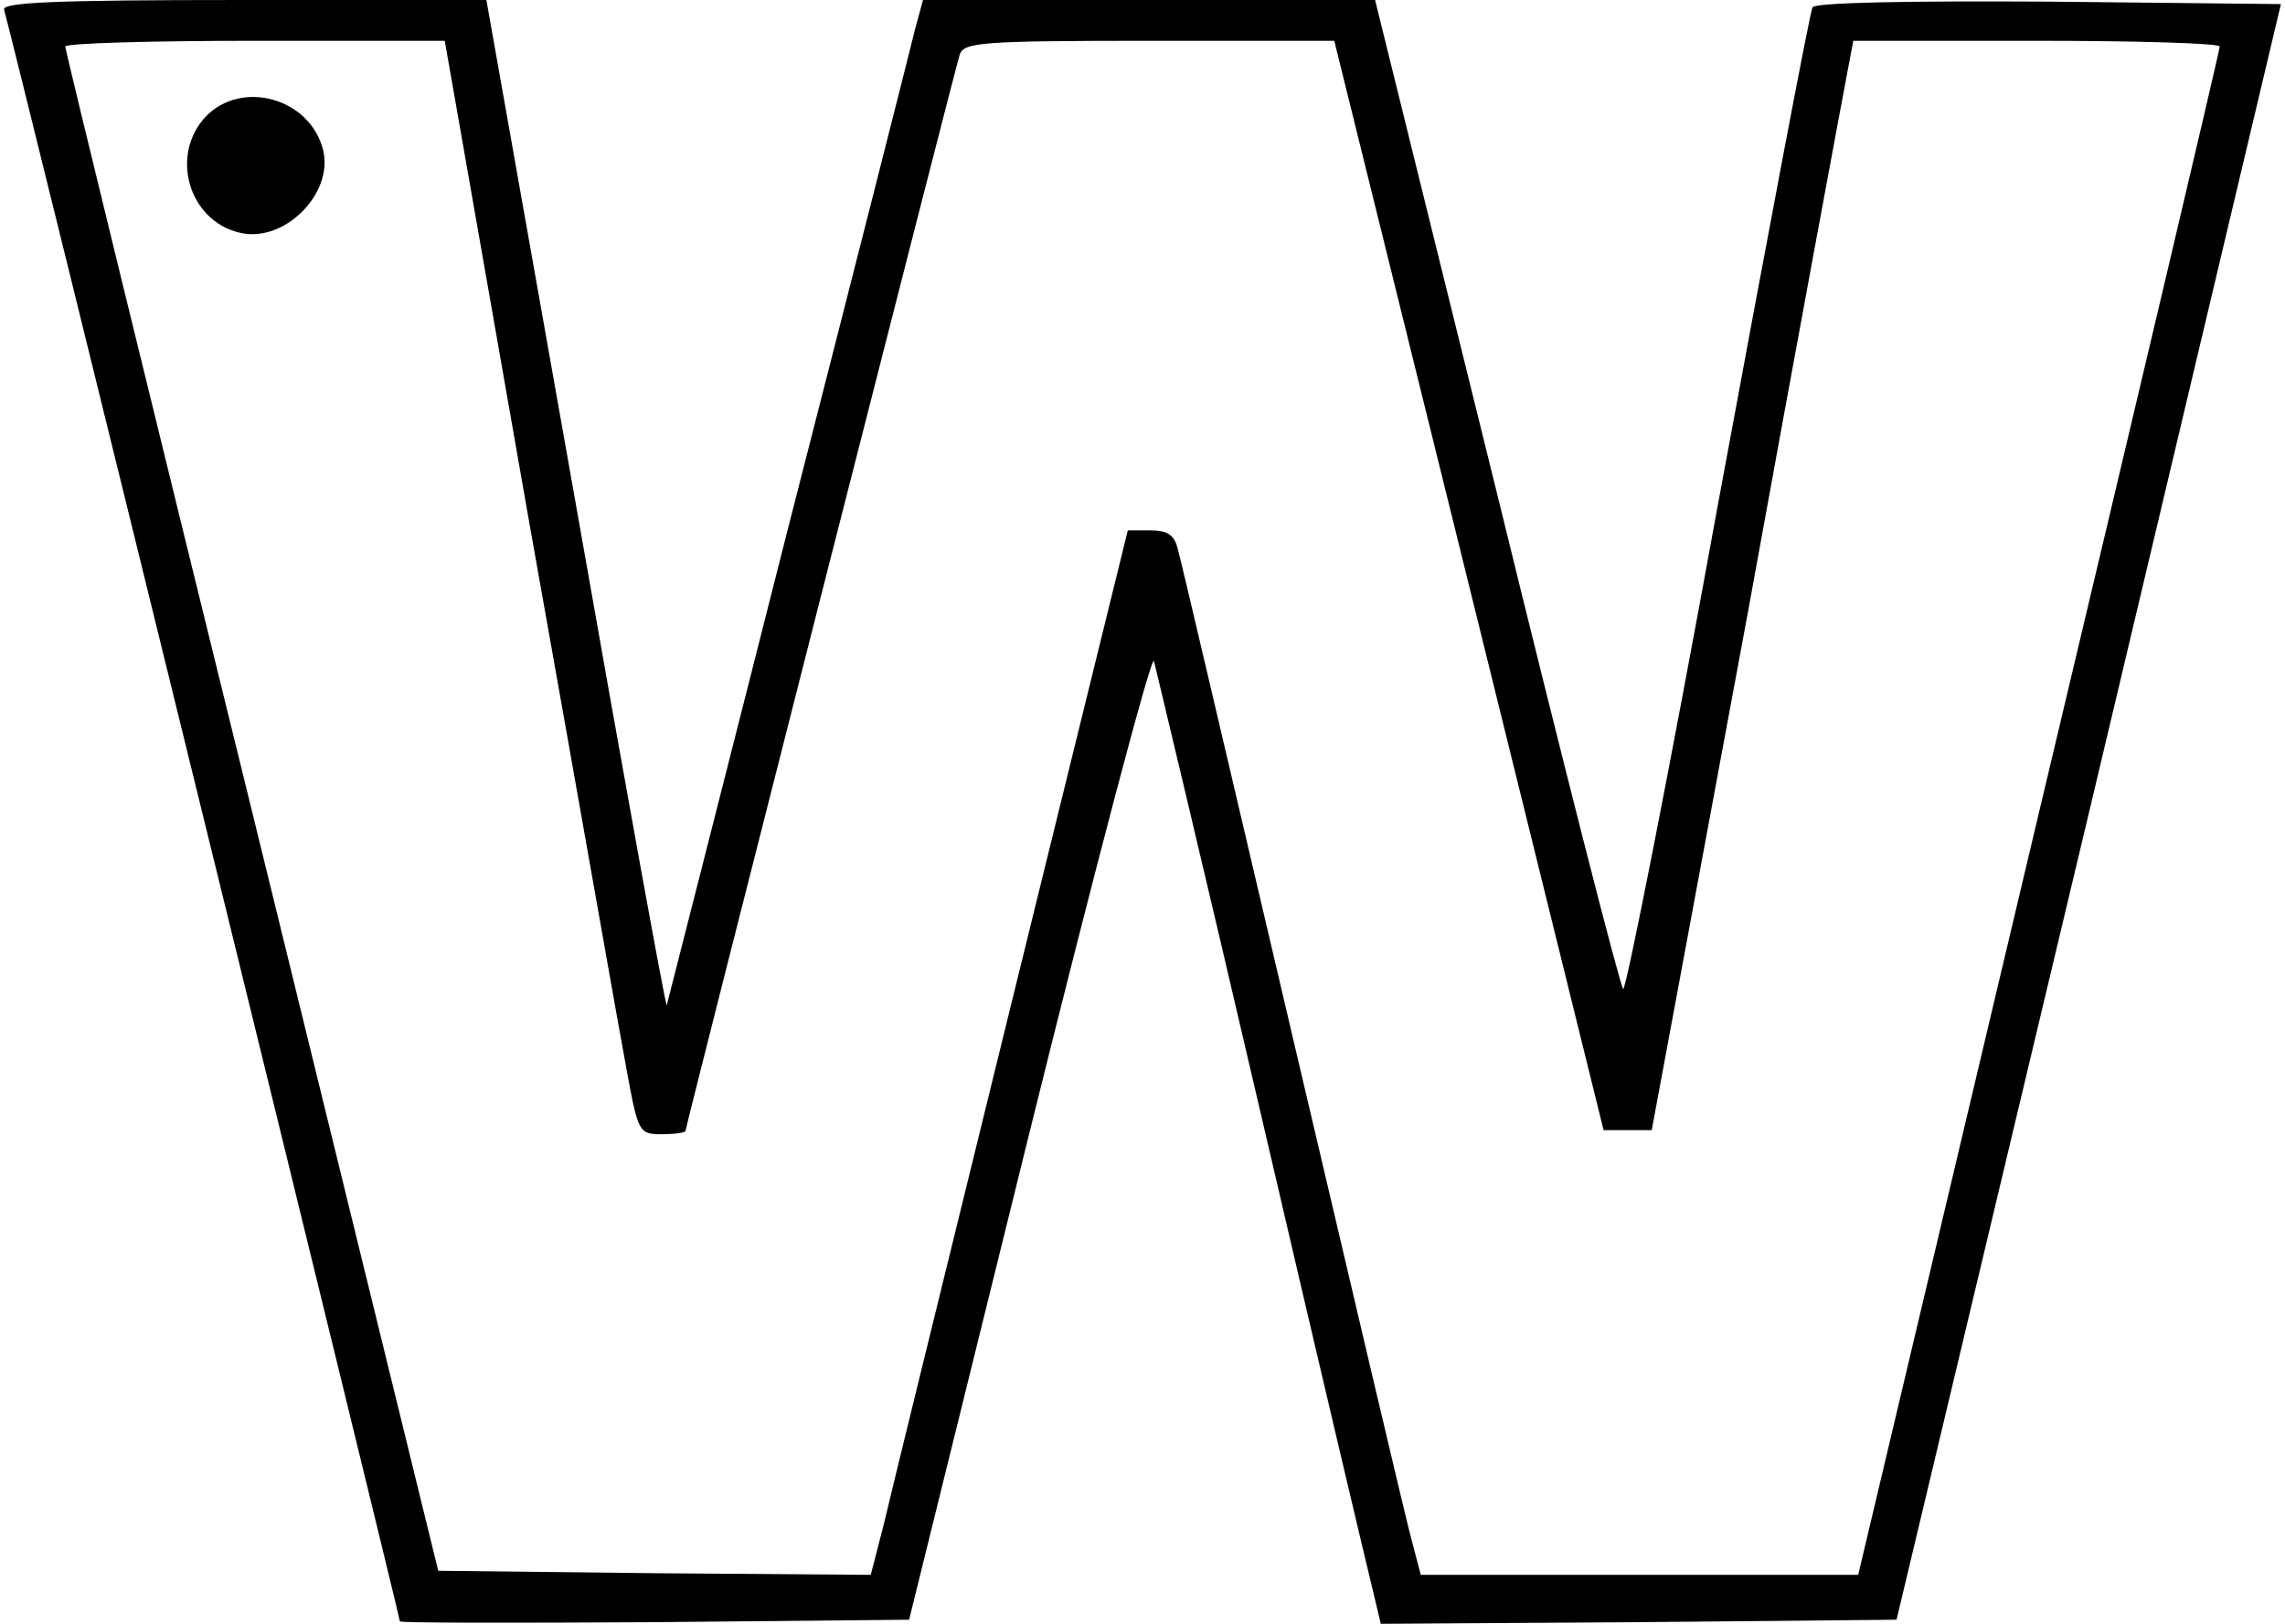
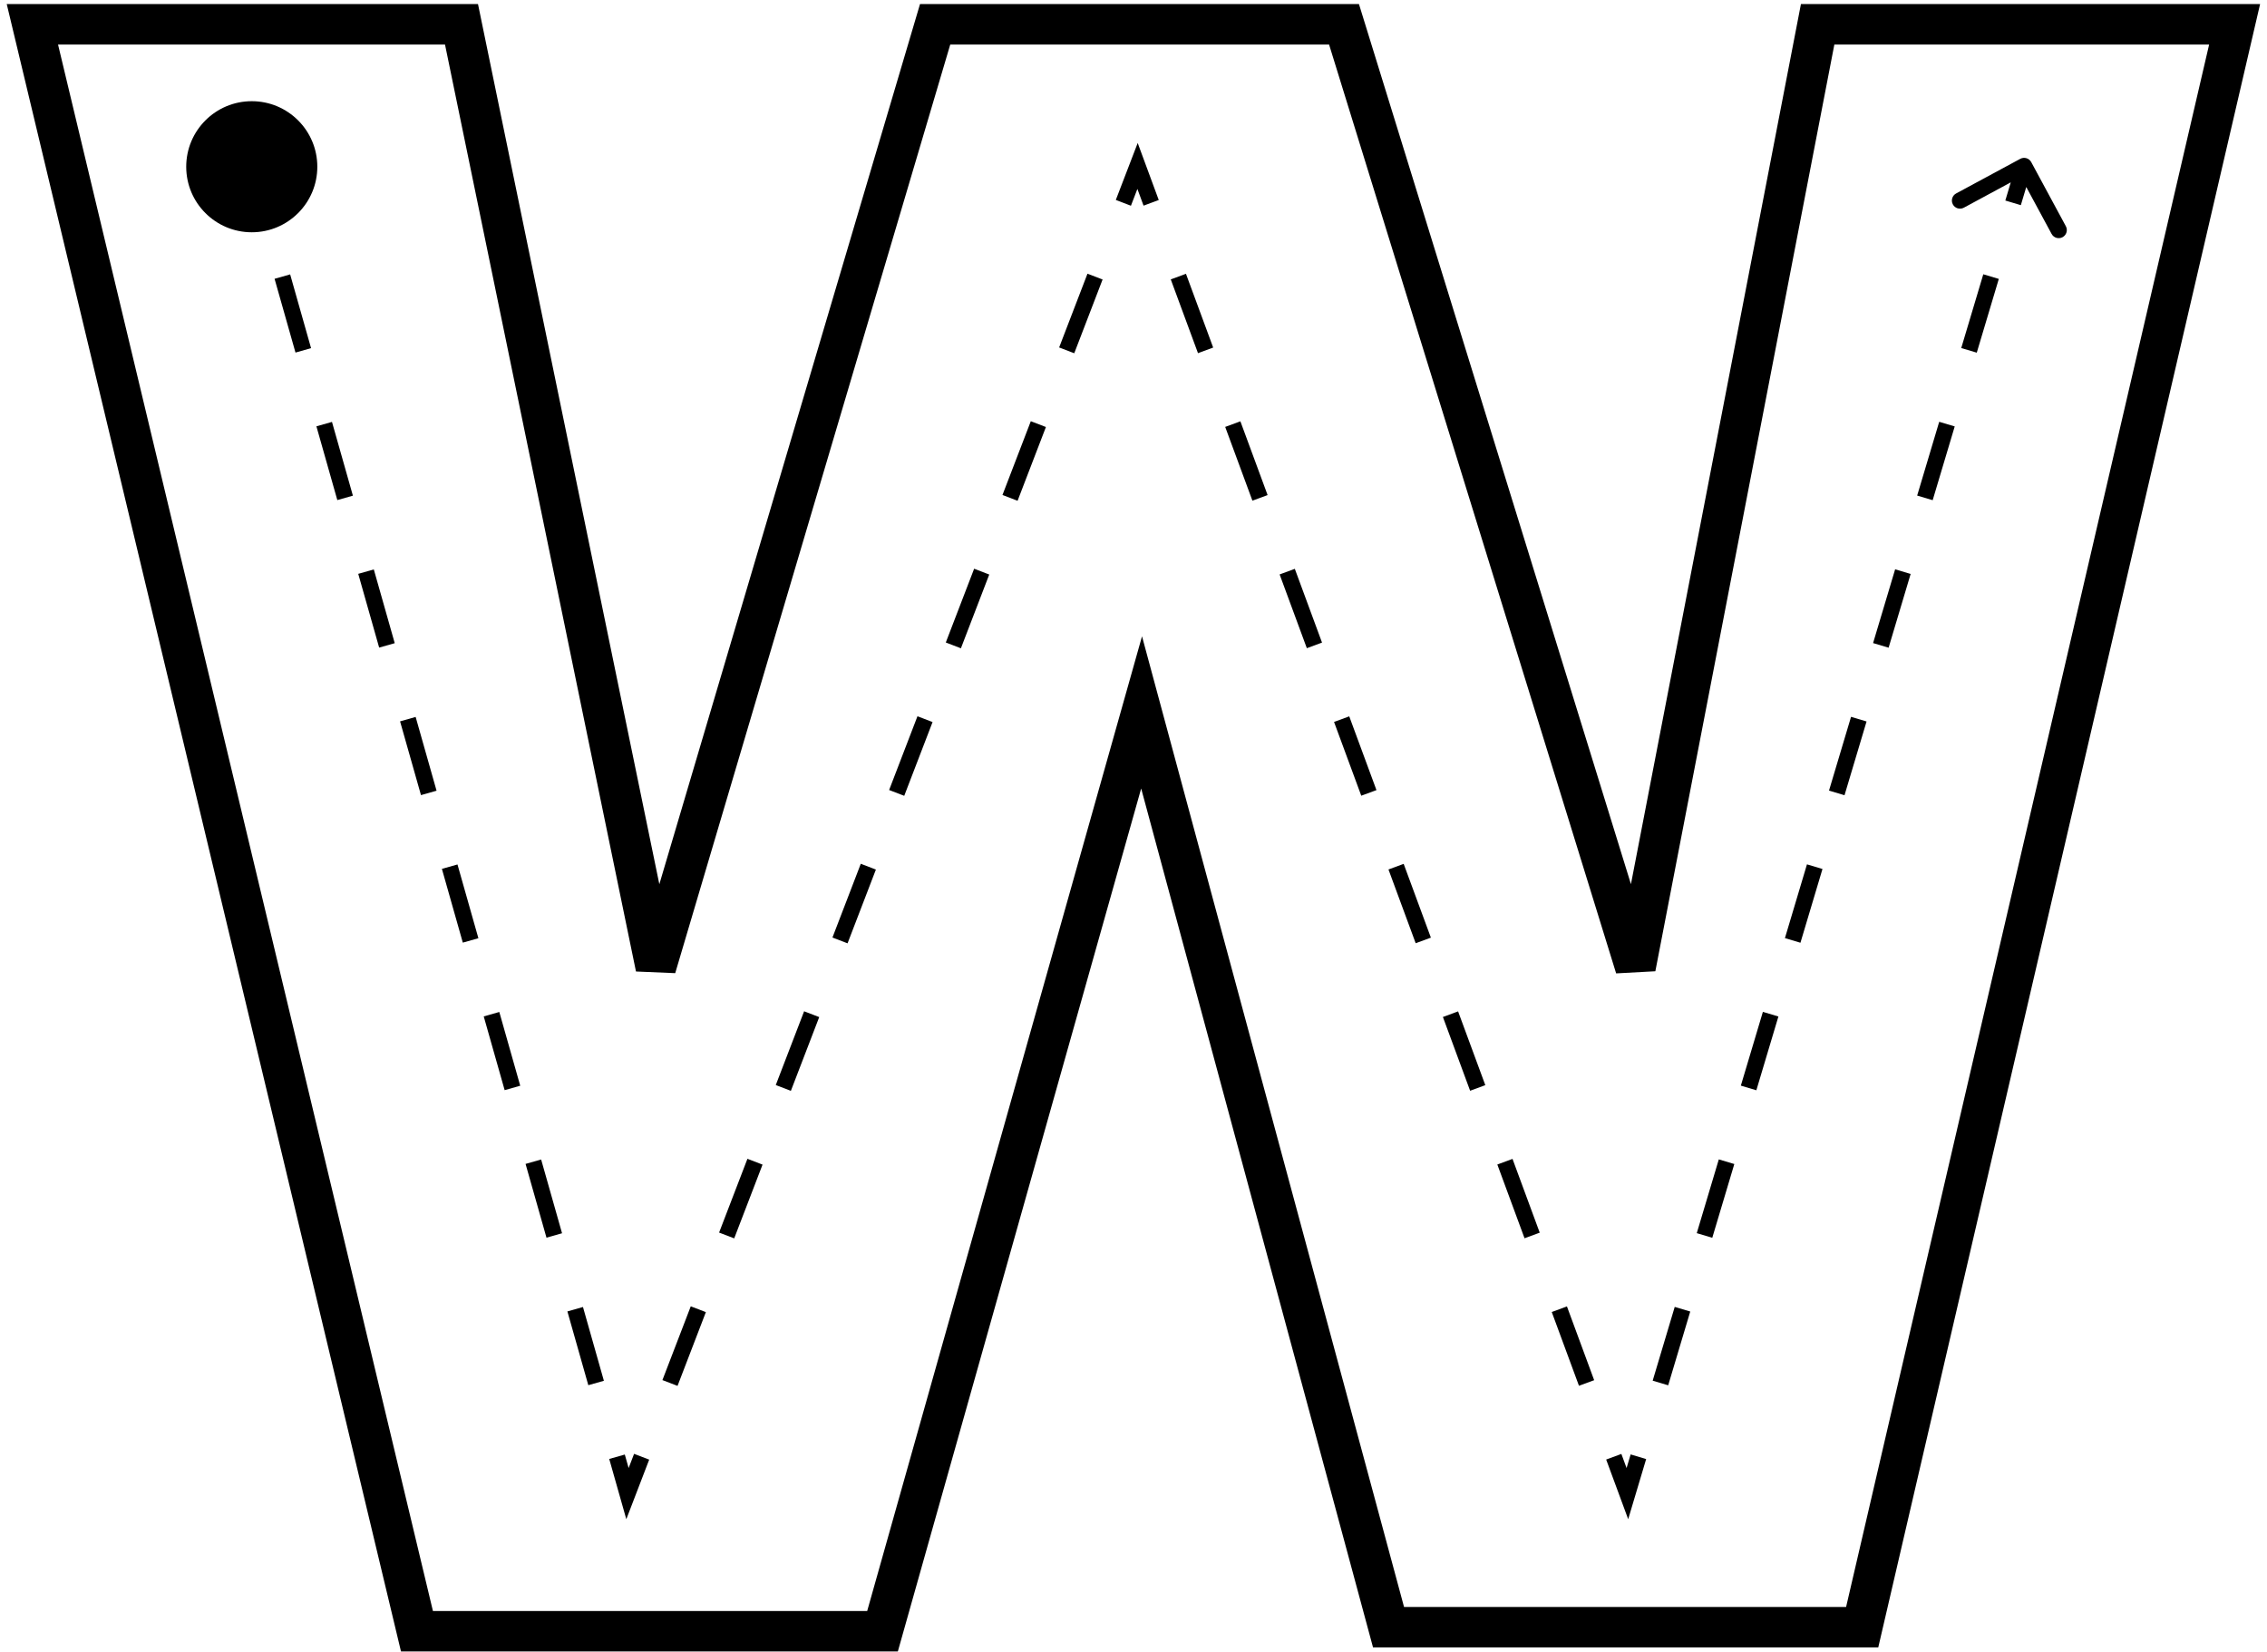
- <svg xmlns="http://www.w3.org/2000/svg" version="1.0" width="280pt" height="199pt" viewBox="0 0 280 199" preserveAspectRatio="xMidYMid meet">
-   <g transform="translate(0,199) scale(0.1,-0.1)" fill="#000000" stroke="none">
-     <path d="M5 1978 c5 -13 485 -1969 485 -1975 0 -2 140 -2 312 -1 l312 3 147 595 c81 327 150 588 153 580 2 -8 62 -258 131 -555 69 -297 131 -559 137 -583 l10 -42 316 2 316 3 236 990 235 990 -284 3 c-171 1 -287 -1 -290 -7 -3 -5 -55 -280 -116 -610 -60 -330 -113 -597 -116 -593 -4 4 -74 278 -155 609 l-149 603 -277 0 -277 0 -10 -37 c-5 -21 -75 -297 -156 -613 -80 -316 -147 -578 -148 -582 -1 -4 -51 271 -111 612 l-110 620 -298 0 c-234 0 -296 -3 -293 -12z m644 -631 c58 -325 111 -627 119 -669 14 -76 15 -78 43 -78 16 0 29 2 29 4 0 5 329 1297 336 1319 5 15 25 17 232 17 l227 0 165 -667 165 -668 30 0 29 0 117 630 c63 347 119 647 123 668 l7 37 224 0 c124 0 225 -3 225 -7 0 -5 -100 -428 -222 -941 l-221 -932 -268 0 -268 0 -10 38 c-6 20 -71 298 -146 617 -75 319 -138 590 -142 603 -4 16 -12 22 -33 22 l-28 0 -142 -577 c-78 -318 -149 -606 -157 -641 l-16 -62 -265 2 -265 3 -228 930 c-126 512 -229 933 -229 938 0 4 105 7 233 7 l232 0 104 -593z" />
-     <path d="M252 1847 c-44 -47 -21 -127 41 -142 54 -14 116 47 103 101 -16 64 -100 87 -144 41z" />
-   </g>
+ <svg xmlns="http://www.w3.org/2000/svg" width="280" height="204" viewBox="0 0 280 204" fill="none">
+   <path d="M51.5 201.5L4 3H57L81 119.5L115.5 3H166L202 119.5L224.5 3H276L230 201H171.5L141 88L109 201.5H51.5Z" stroke="black" stroke-width="5" />
+   <circle cx="31.096" cy="20.596" r="8.096" fill="black" />
+   <path d="M77.5 184.5L76.538 184.773L77.357 187.661L78.433 184.859L77.5 184.5ZM140.5 20.5L141.438 20.154L140.519 17.662L139.567 20.141L140.5 20.5ZM201 184.5L200.062 184.846L201.1 187.66L201.958 184.786L201 184.5ZM250.88 20.025C250.618 19.539 250.011 19.358 249.525 19.62L241.605 23.896C241.119 24.158 240.938 24.765 241.201 25.251C241.463 25.737 242.07 25.918 242.556 25.656L249.595 21.855L253.396 28.895C253.658 29.381 254.265 29.562 254.751 29.299C255.237 29.037 255.418 28.43 255.156 27.944L250.88 20.025ZM30.038 20.773L31.33 25.328L33.254 24.783L31.962 20.227L30.038 20.773ZM33.913 34.439L36.496 43.551L38.42 43.005L35.837 33.894L33.913 34.439ZM39.08 52.662L41.663 61.773L43.587 61.227L41.004 52.116L39.08 52.662ZM44.246 70.884L46.83 79.995L48.754 79.449L46.17 70.338L44.246 70.884ZM49.413 89.106L51.996 98.217L53.92 97.672L51.337 88.561L49.413 89.106ZM54.58 107.328L57.163 116.439L59.087 115.894L56.504 106.783L54.58 107.328ZM59.746 125.551L62.33 134.662L64.254 134.116L61.67 125.005L59.746 125.551ZM64.913 143.773L67.496 152.884L69.42 152.338L66.837 143.227L64.913 143.773ZM70.08 161.995L72.663 171.106L74.587 170.561L72.004 161.449L70.08 161.995ZM75.246 180.217L76.538 184.773L78.462 184.227L77.17 179.672L75.246 180.217ZM78.433 184.859L80.183 180.303L78.317 179.586L76.567 184.141L78.433 184.859ZM83.683 171.192L87.183 162.081L85.317 161.364L81.817 170.475L83.683 171.192ZM90.683 152.97L94.183 143.859L92.317 143.141L88.817 152.253L90.683 152.97ZM97.683 134.747L101.183 125.636L99.317 124.919L95.817 134.03L97.683 134.747ZM104.683 116.525L108.183 107.414L106.317 106.697L102.817 115.808L104.683 116.525ZM111.683 98.303L115.183 89.192L113.317 88.475L109.817 97.586L111.683 98.303ZM118.683 80.081L122.183 70.97L120.317 70.252L116.817 79.364L118.683 80.081ZM125.683 61.859L129.183 52.748L127.316 52.03L123.817 61.141L125.683 61.859ZM132.683 43.636L136.183 34.525L134.316 33.808L130.816 42.919L132.683 43.636ZM139.683 25.414L141.433 20.859L139.567 20.141L137.816 24.697L139.683 25.414ZM139.562 20.846L141.242 25.402L143.119 24.709L141.438 20.154L139.562 20.846ZM144.603 34.513L147.965 43.624L149.841 42.932L146.48 33.821L144.603 34.513ZM151.326 52.735L154.687 61.846L156.563 61.154L153.202 52.043L151.326 52.735ZM158.048 70.957L161.409 80.068L163.285 79.376L159.924 70.265L158.048 70.957ZM164.77 89.179L168.131 98.29L170.008 97.598L166.647 88.487L164.77 89.179ZM171.492 107.402L174.853 116.513L176.73 115.821L173.369 106.709L171.492 107.402ZM178.215 125.624L181.576 134.735L183.452 134.043L180.091 124.932L178.215 125.624ZM184.937 143.846L188.298 152.957L190.174 152.265L186.813 143.154L184.937 143.846ZM191.659 162.068L195.02 171.179L196.897 170.487L193.535 161.376L191.659 162.068ZM198.381 180.291L200.062 184.846L201.938 184.154L200.258 179.598L198.381 180.291ZM201.958 184.786L203.319 180.231L201.403 179.658L200.042 184.214L201.958 184.786ZM206.041 171.12L208.764 162.008L206.847 161.436L204.125 170.547L206.041 171.12ZM211.486 152.897L214.208 143.786L212.292 143.214L209.57 152.325L211.486 152.897ZM216.93 134.675L219.653 125.564L217.736 124.991L215.014 134.103L216.93 134.675ZM222.375 116.453L225.097 107.342L223.181 106.769L220.459 115.88L222.375 116.453ZM227.819 98.231L230.541 89.12L228.625 88.547L225.903 97.658L227.819 98.231ZM233.264 80.008L235.986 70.897L234.07 70.325L231.347 79.436L233.264 80.008ZM238.708 61.786L241.43 52.675L239.514 52.103L236.792 61.214L238.708 61.786ZM244.153 43.564L246.875 34.453L244.959 33.88L242.236 42.992L244.153 43.564ZM249.597 25.342L250.958 20.786L249.042 20.214L247.681 24.769L249.597 25.342Z" fill="black" />
</svg>
